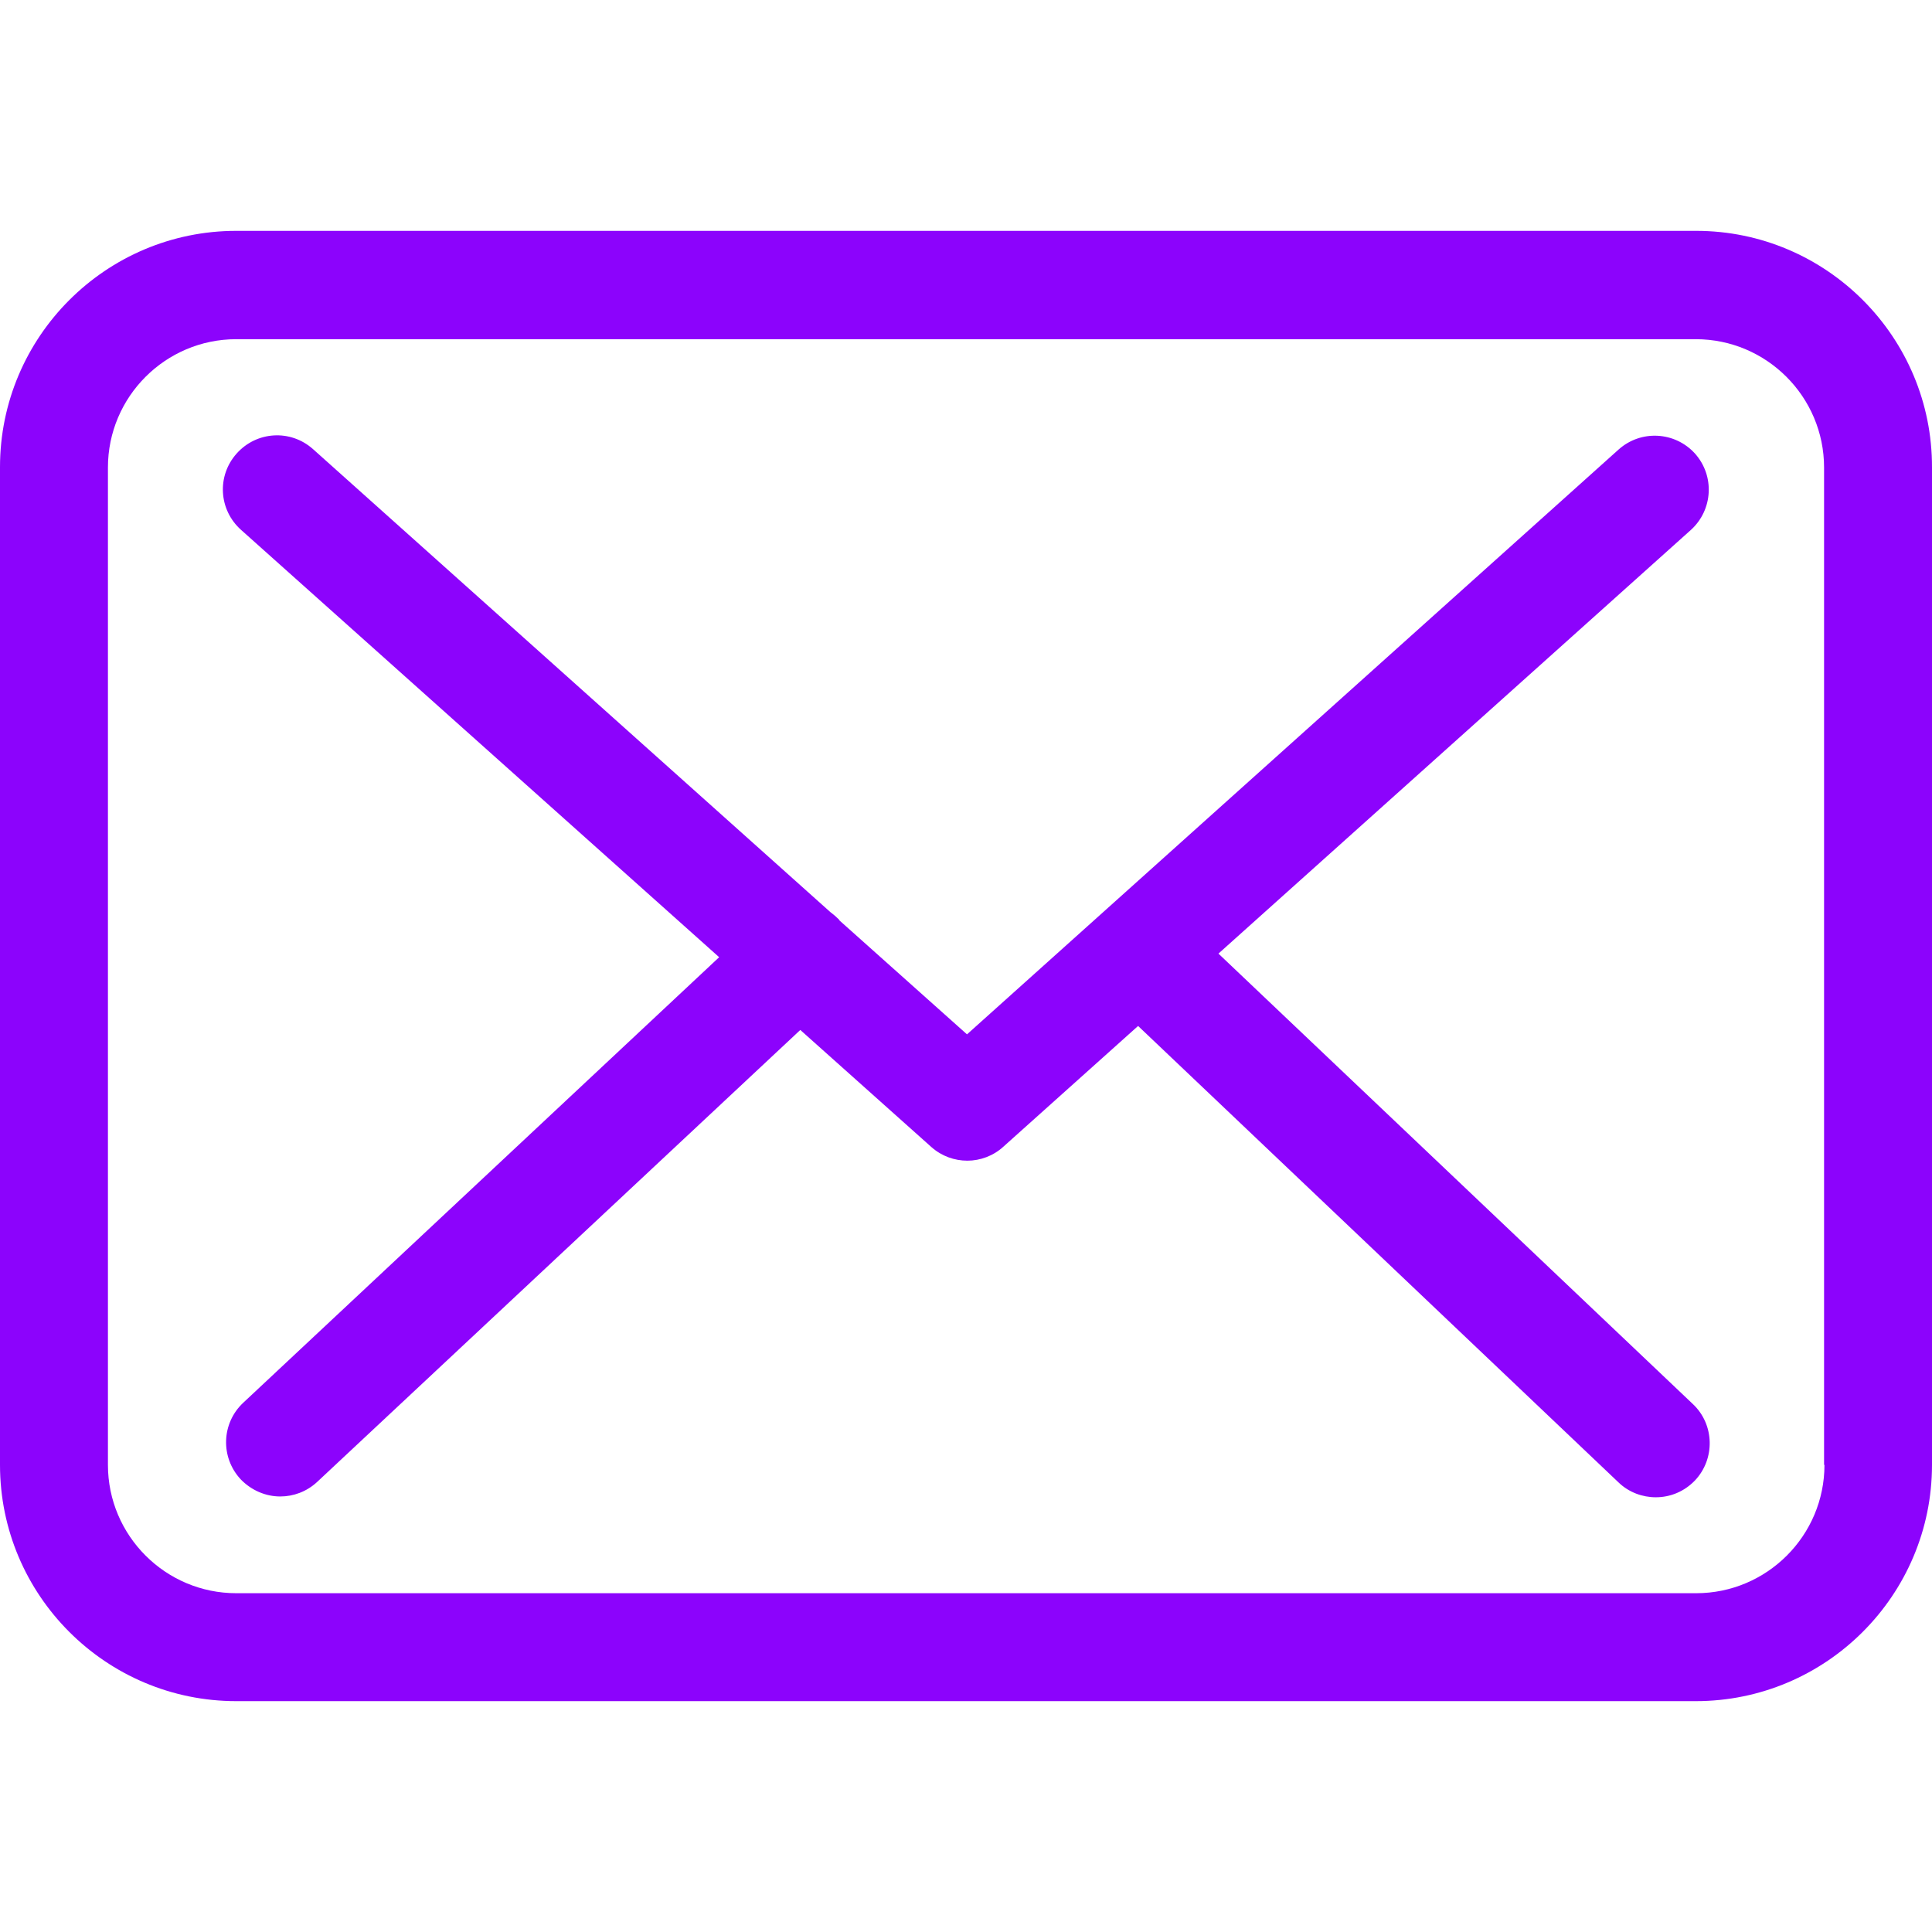
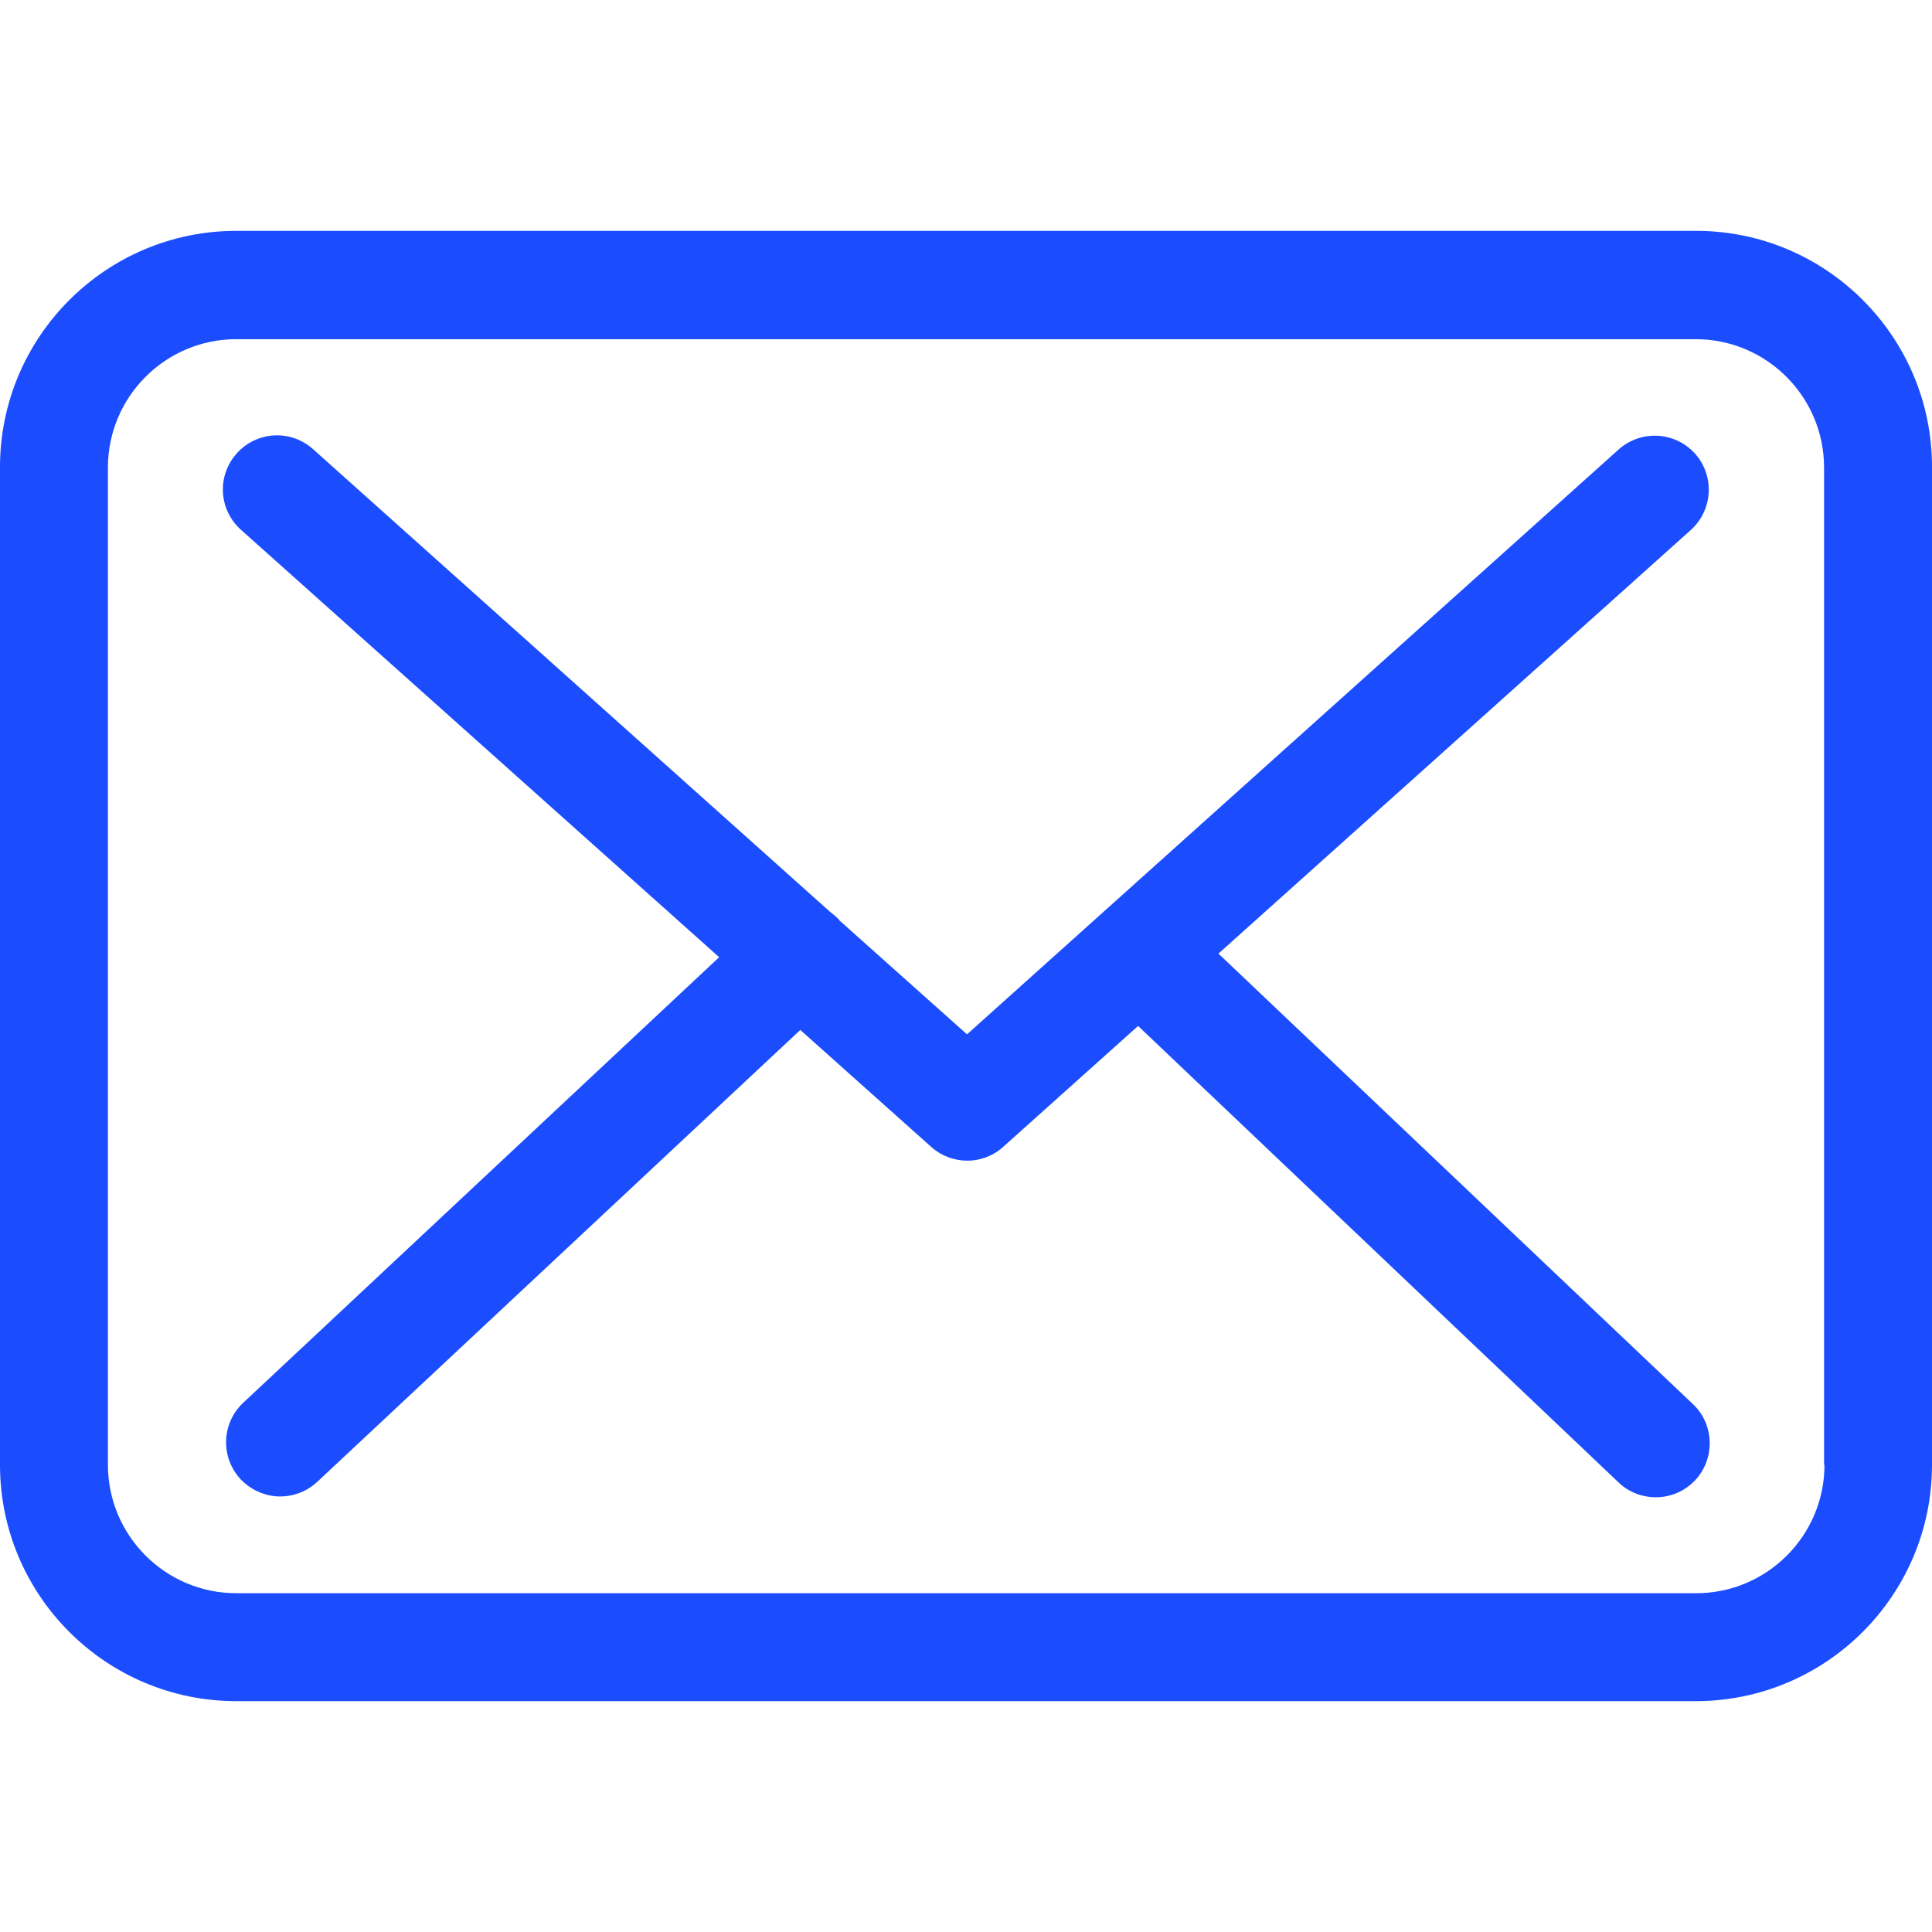
- <svg xmlns="http://www.w3.org/2000/svg" fill="rgb(140, 3, 252)" version="1.1" id="Capa_1" viewBox="0 0 483.3 483.3" xml:space="preserve">
+ <svg xmlns="http://www.w3.org/2000/svg" fill="#1B4DFF" version="1.1" id="Capa_1" viewBox="0 0 483.3 483.3" xml:space="preserve">
  <g>
    <g>
      <path d="M424.3,57.75H59.1c-32.6,0-59.1,26.5-59.1,59.1v249.6c0,32.6,26.5,59.1,59.1,59.1h365.1c32.6,0,59.1-26.5,59.1-59.1    v-249.5C483.4,84.35,456.9,57.75,424.3,57.75z M456.4,366.45c0,17.7-14.4,32.1-32.1,32.1H59.1c-17.7,0-32.1-14.4-32.1-32.1v-249.5    c0-17.7,14.4-32.1,32.1-32.1h365.1c17.7,0,32.1,14.4,32.1,32.1v249.5H456.4z" />
      <path d="M304.8,238.55l118.2-106c5.5-5,6-13.5,1-19.1c-5-5.5-13.5-6-19.1-1l-163,146.3l-31.8-28.4c-0.1-0.1-0.2-0.2-0.2-0.3    c-0.7-0.7-1.4-1.3-2.2-1.9L78.3,112.35c-5.6-5-14.1-4.5-19.1,1.1c-5,5.6-4.5,14.1,1.1,19.1l119.6,106.9L60.8,350.95    c-5.4,5.1-5.7,13.6-0.6,19.1c2.7,2.8,6.3,4.3,9.9,4.3c3.3,0,6.6-1.2,9.2-3.6l120.9-113.1l32.8,29.3c2.6,2.3,5.8,3.4,9,3.4    c3.2,0,6.5-1.2,9-3.5l33.7-30.2l120.2,114.2c2.6,2.5,6,3.7,9.3,3.7c3.6,0,7.1-1.4,9.8-4.2c5.1-5.4,4.9-14-0.5-19.1L304.8,238.55z" />
    </g>
  </g>
</svg>
